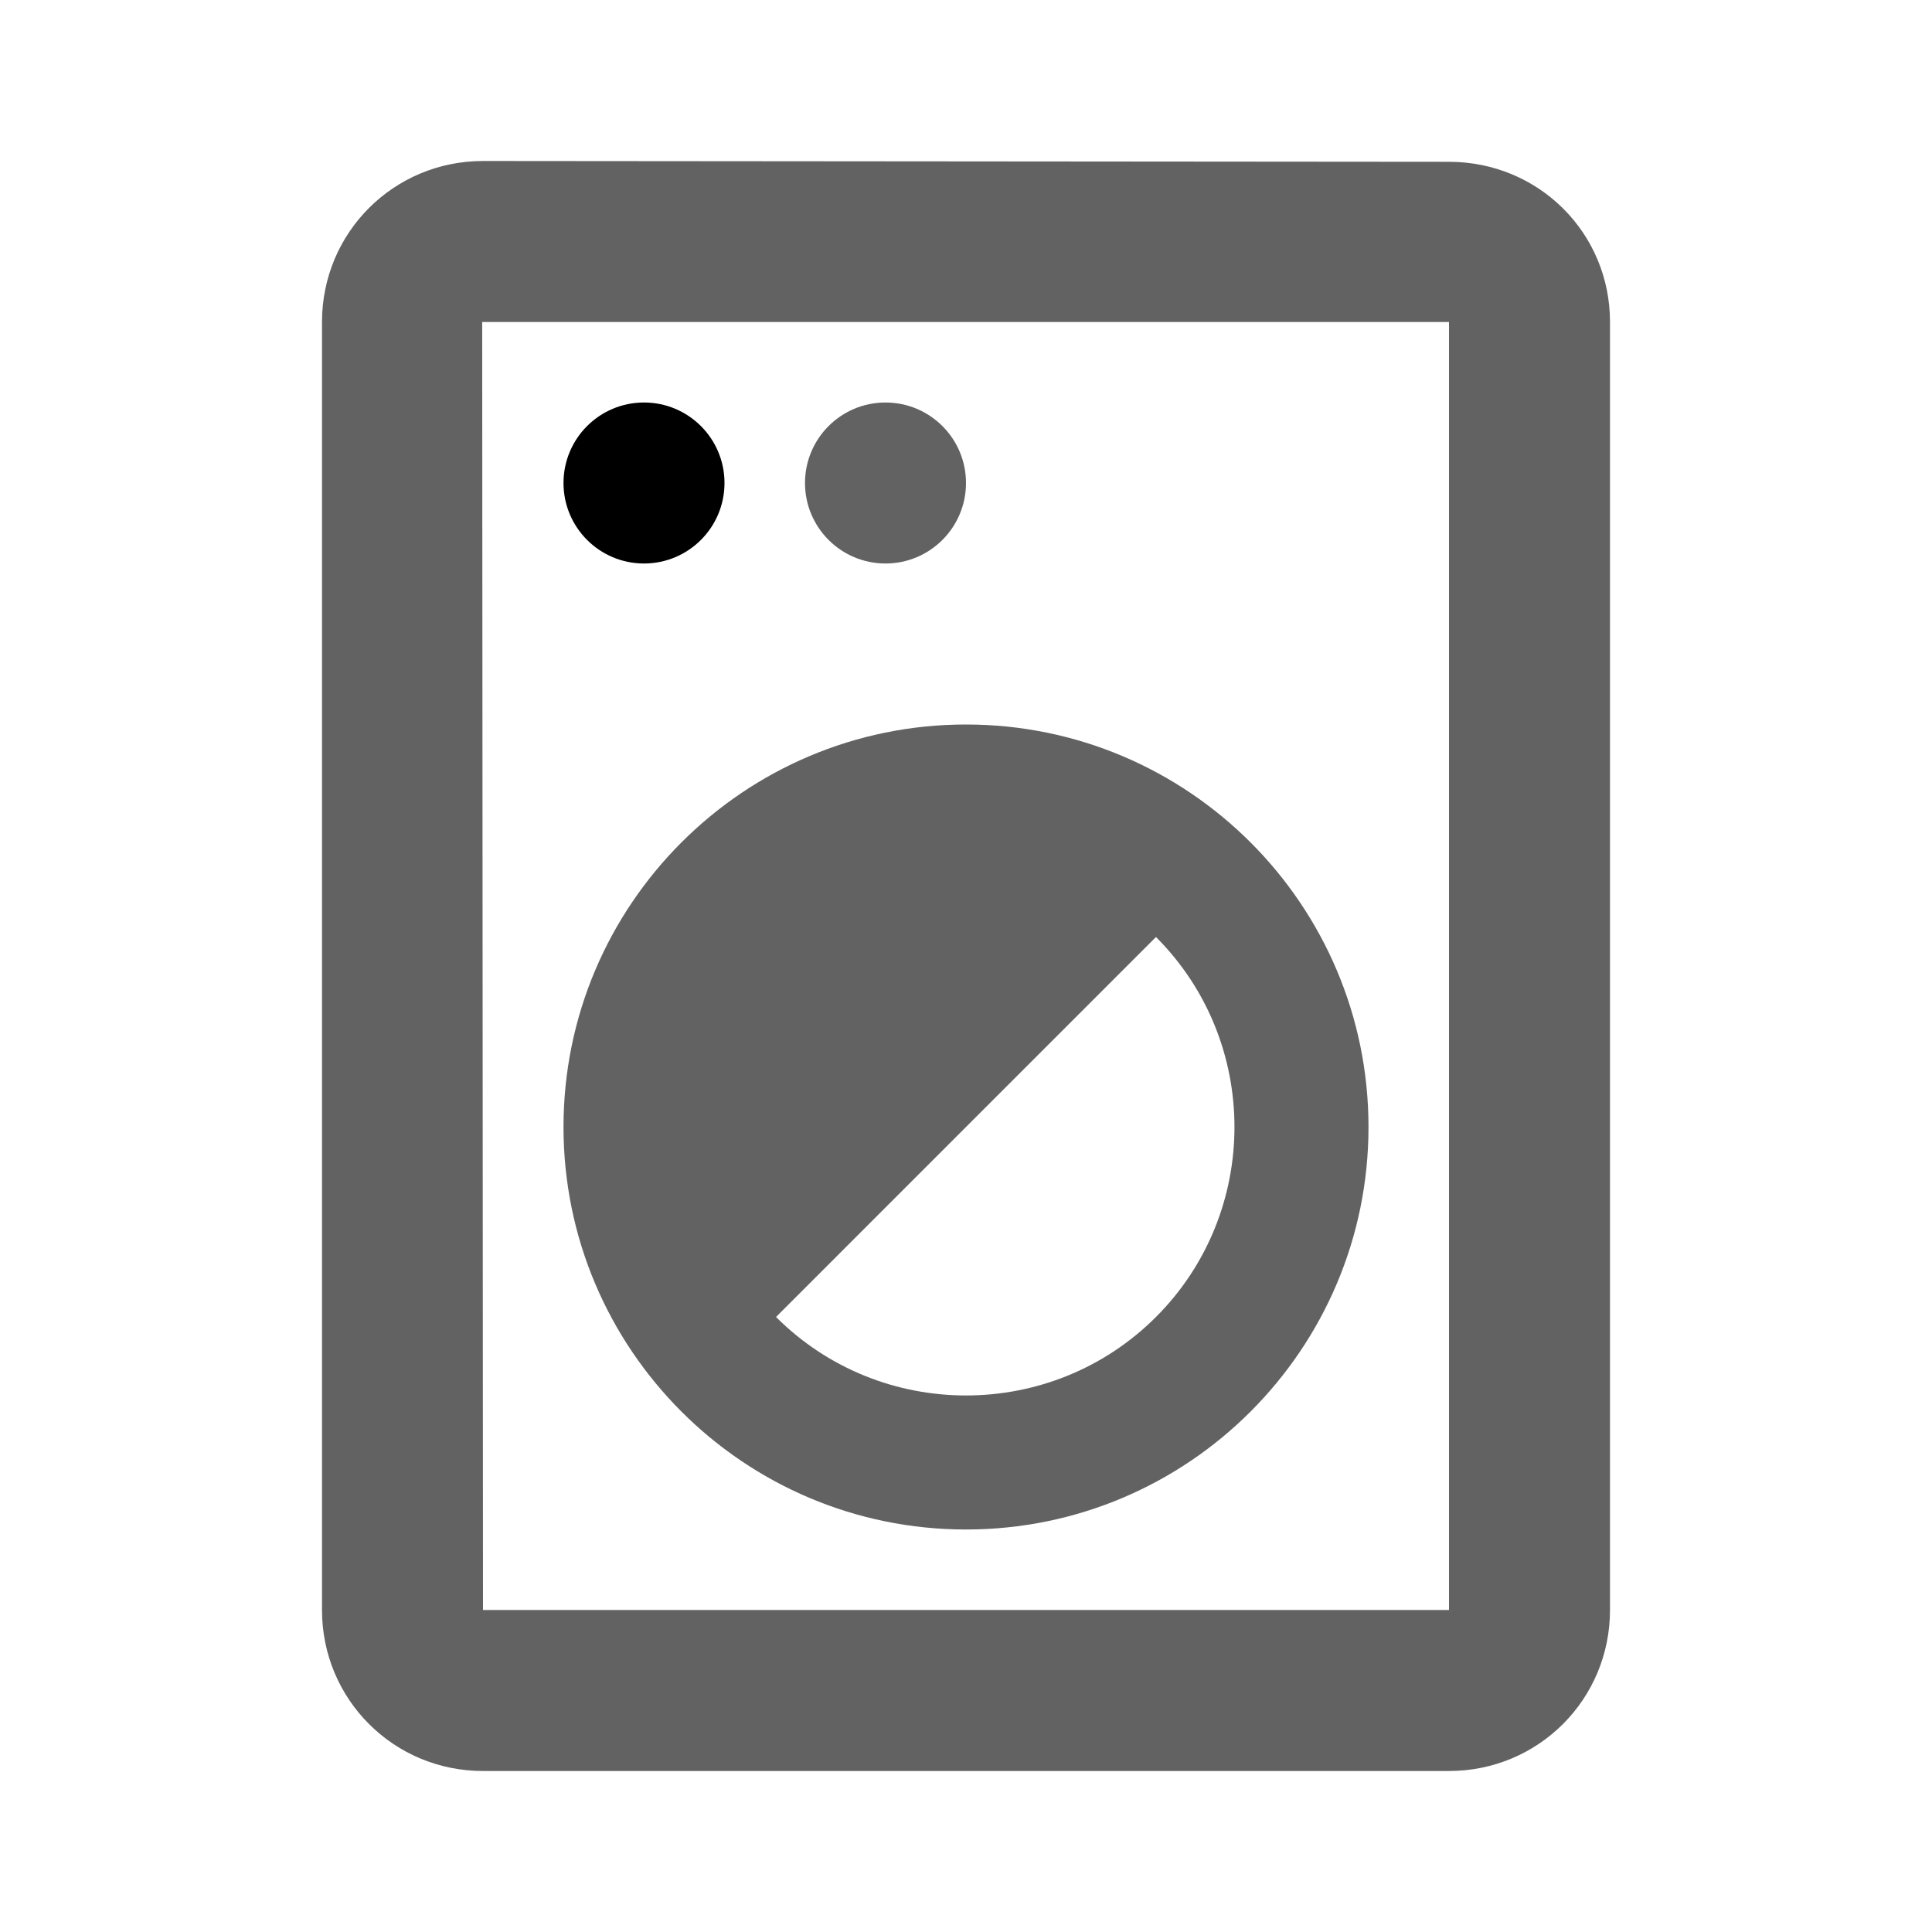
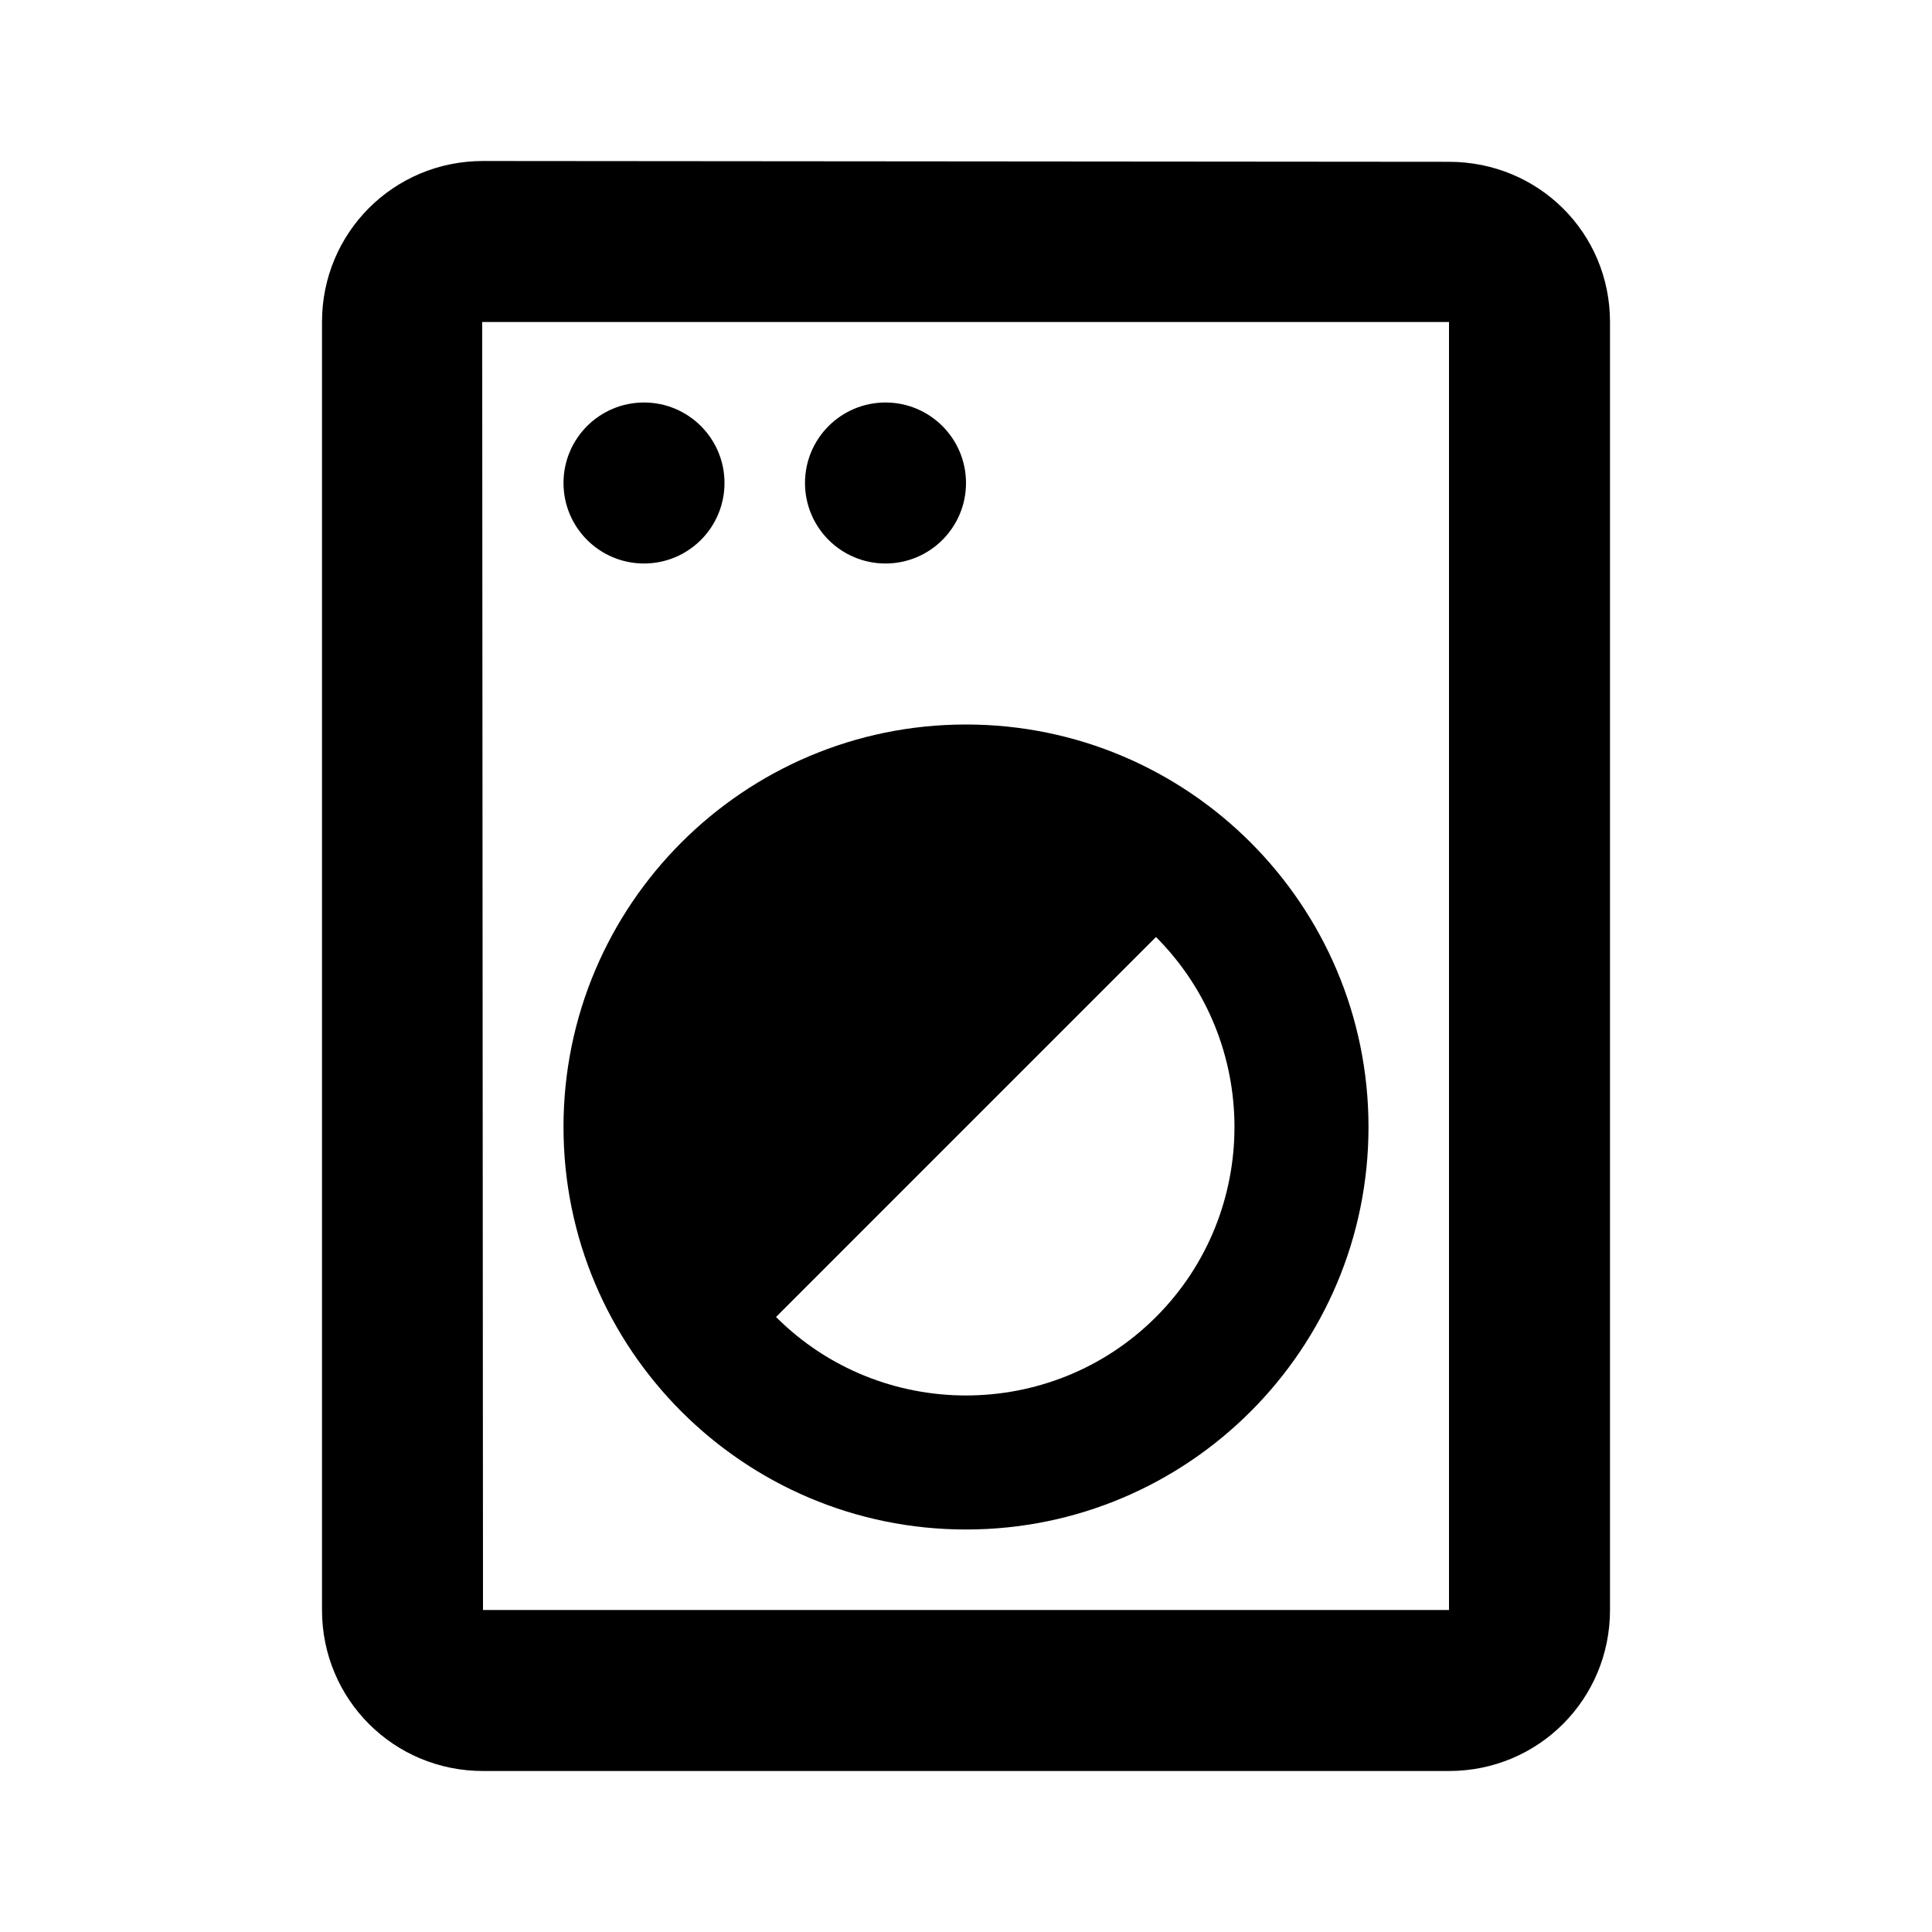
<svg xmlns="http://www.w3.org/2000/svg" width="24" height="24" preserveAspectRatio="xMidYMid meet" viewBox="0 0 24 24" style="-ms-transform: rotate(360deg); -webkit-transform: rotate(360deg); transform: rotate(360deg);">
-   <path d="M18 2.01L6 2c-1.11 0-2 .89-2 2v16c0 1.11.89 2 2 2h12c1.11 0 2-.89 2-2V4c0-1.11-.89-1.99-2-1.99zM18 20H6L5.99 4H18v16z" fill="#626262" />
+   <path d="M18 2.01L6 2c-1.11 0-2 .89-2 2v16c0 1.11.89 2 2 2h12c1.11 0 2-.89 2-2V4c0-1.11-.89-1.99-2-1.99zM18 20H6L5.99 4H18v16z" fill="#000000" />
  <circle cx="8" cy="6" r="1" fill="#000000" />
-   <circle cx="11" cy="6" r="1" fill="#626262" />
-   <path d="M12 19c2.76 0 5-2.24 5-5s-2.24-5-5-5s-5 2.24-5 5s2.24 5 5 5zm2.36-7.36c1.3 1.3 1.3 3.42 0 4.72c-1.3 1.3-3.42 1.3-4.72 0l4.72-4.72z" fill="#626262" />
+   <circle cx="11" cy="6" r="1" fill="#000000" />
+   <path d="M12 19c2.76 0 5-2.24 5-5s-2.24-5-5-5s-5 2.24-5 5s2.24 5 5 5zm2.36-7.36c1.3 1.3 1.3 3.42 0 4.72c-1.3 1.3-3.42 1.3-4.72 0l4.72-4.72z" fill="#000000" />
  <rect x="0" y="0" width="24" height="24" fill="rgba(0, 0, 0, 0)" />
</svg>
